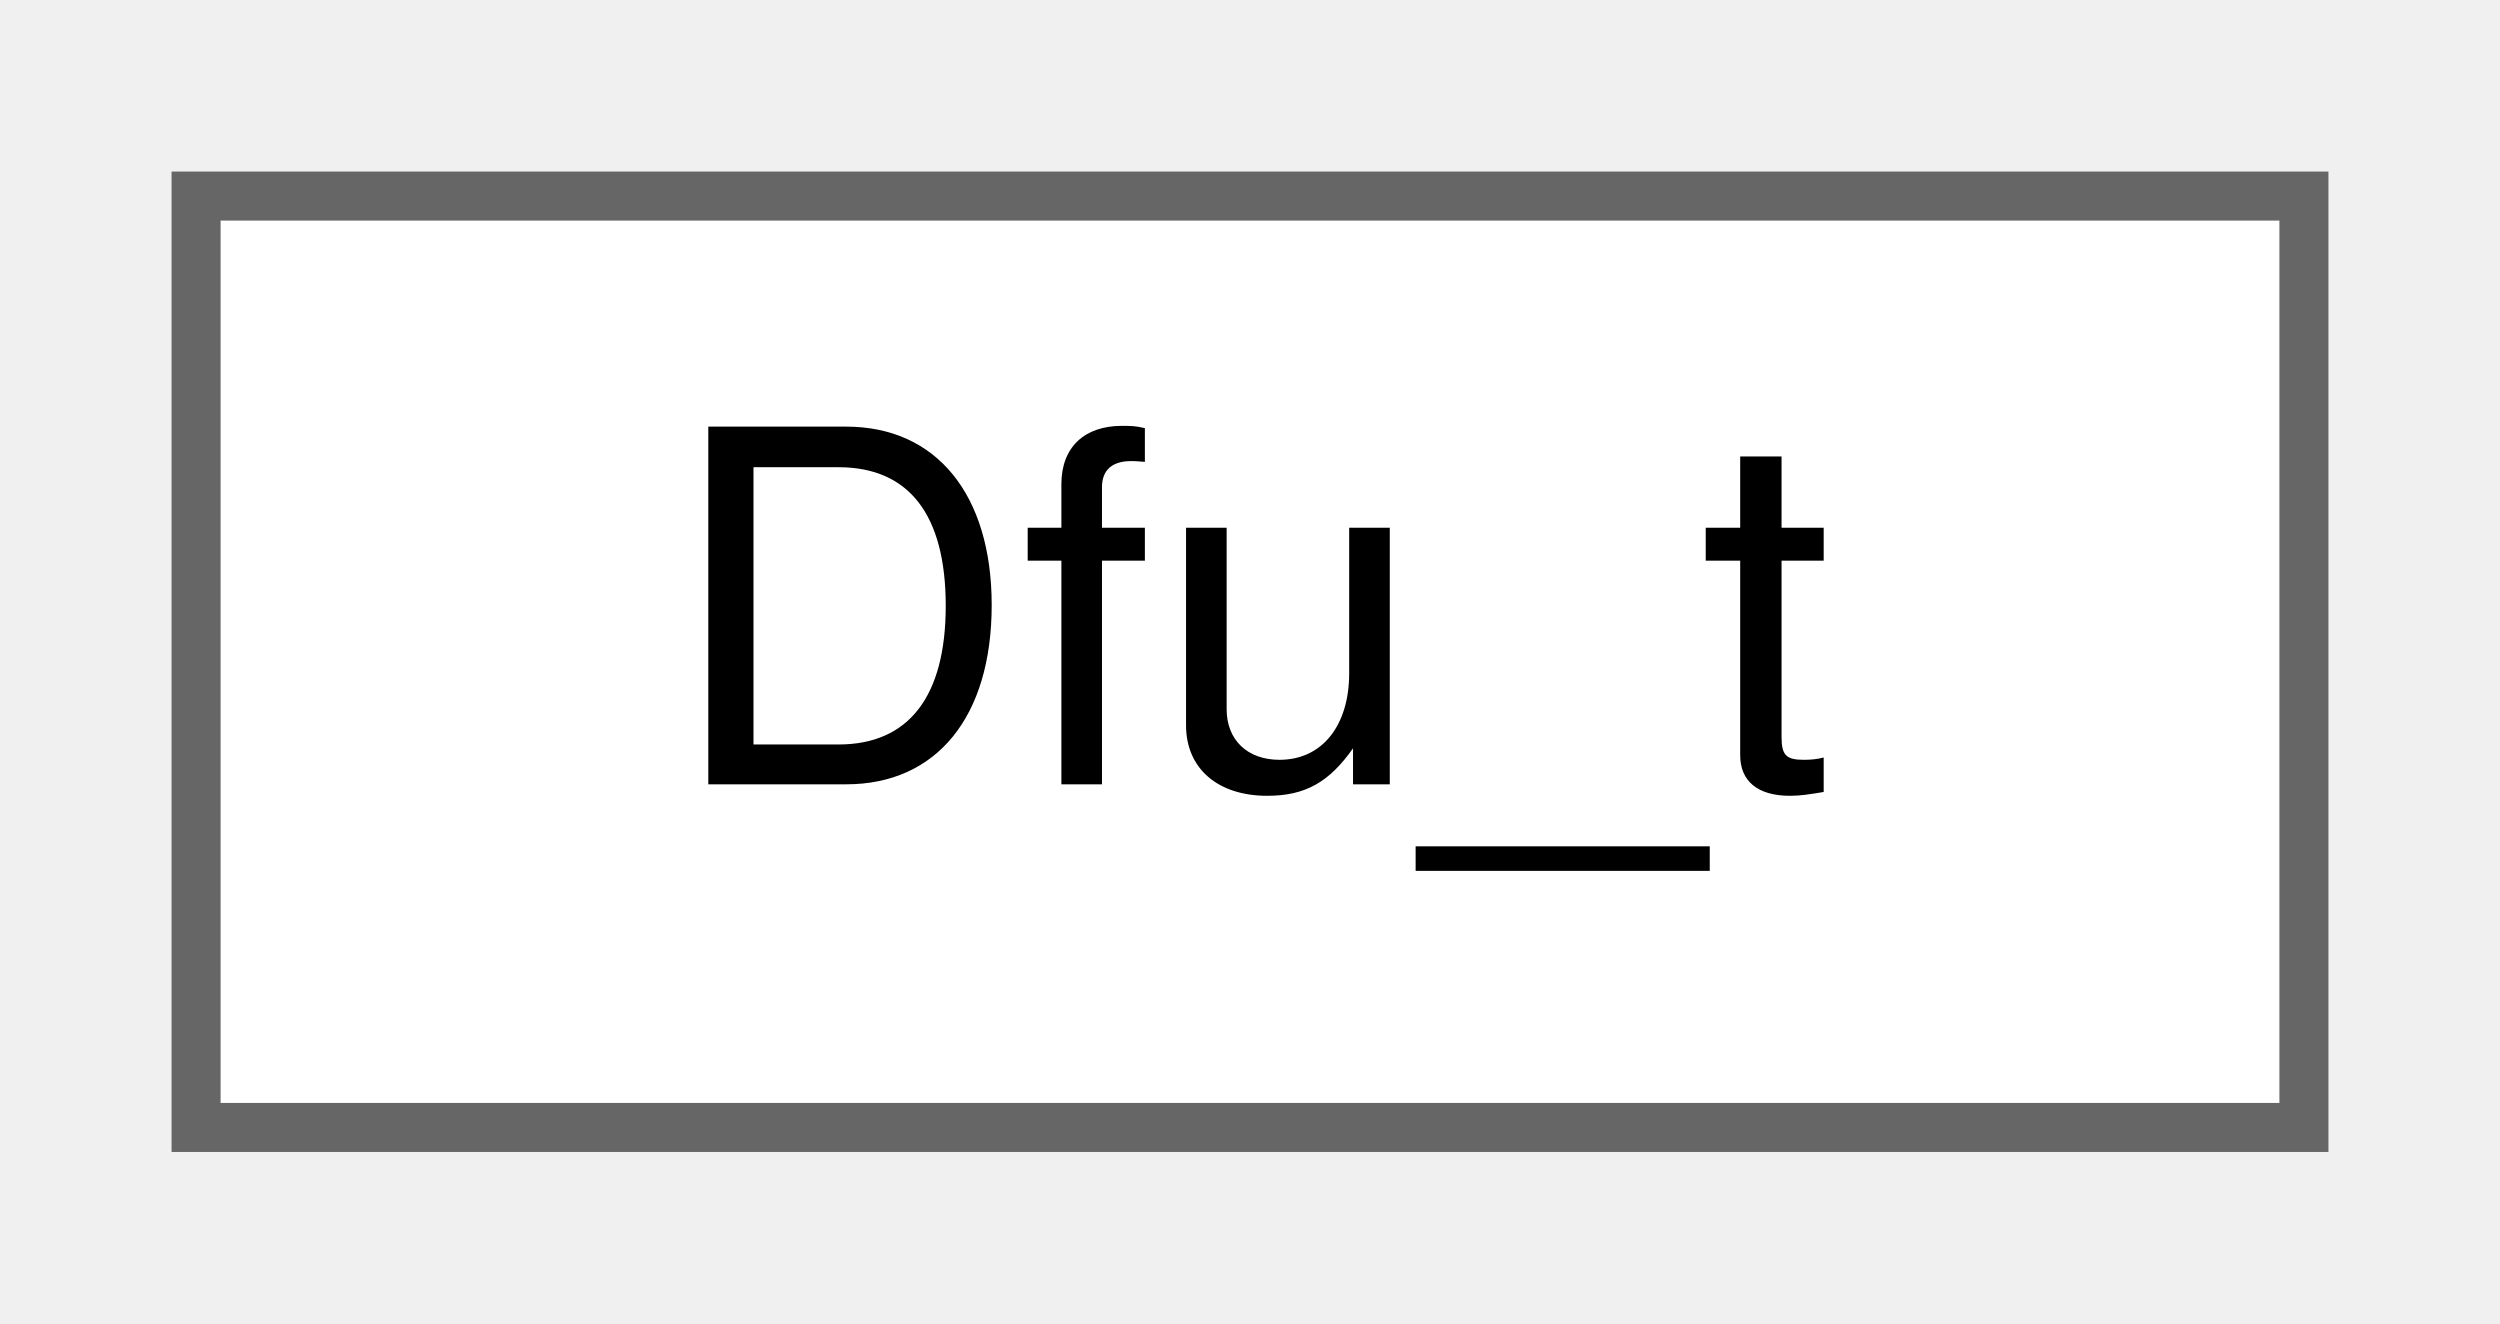
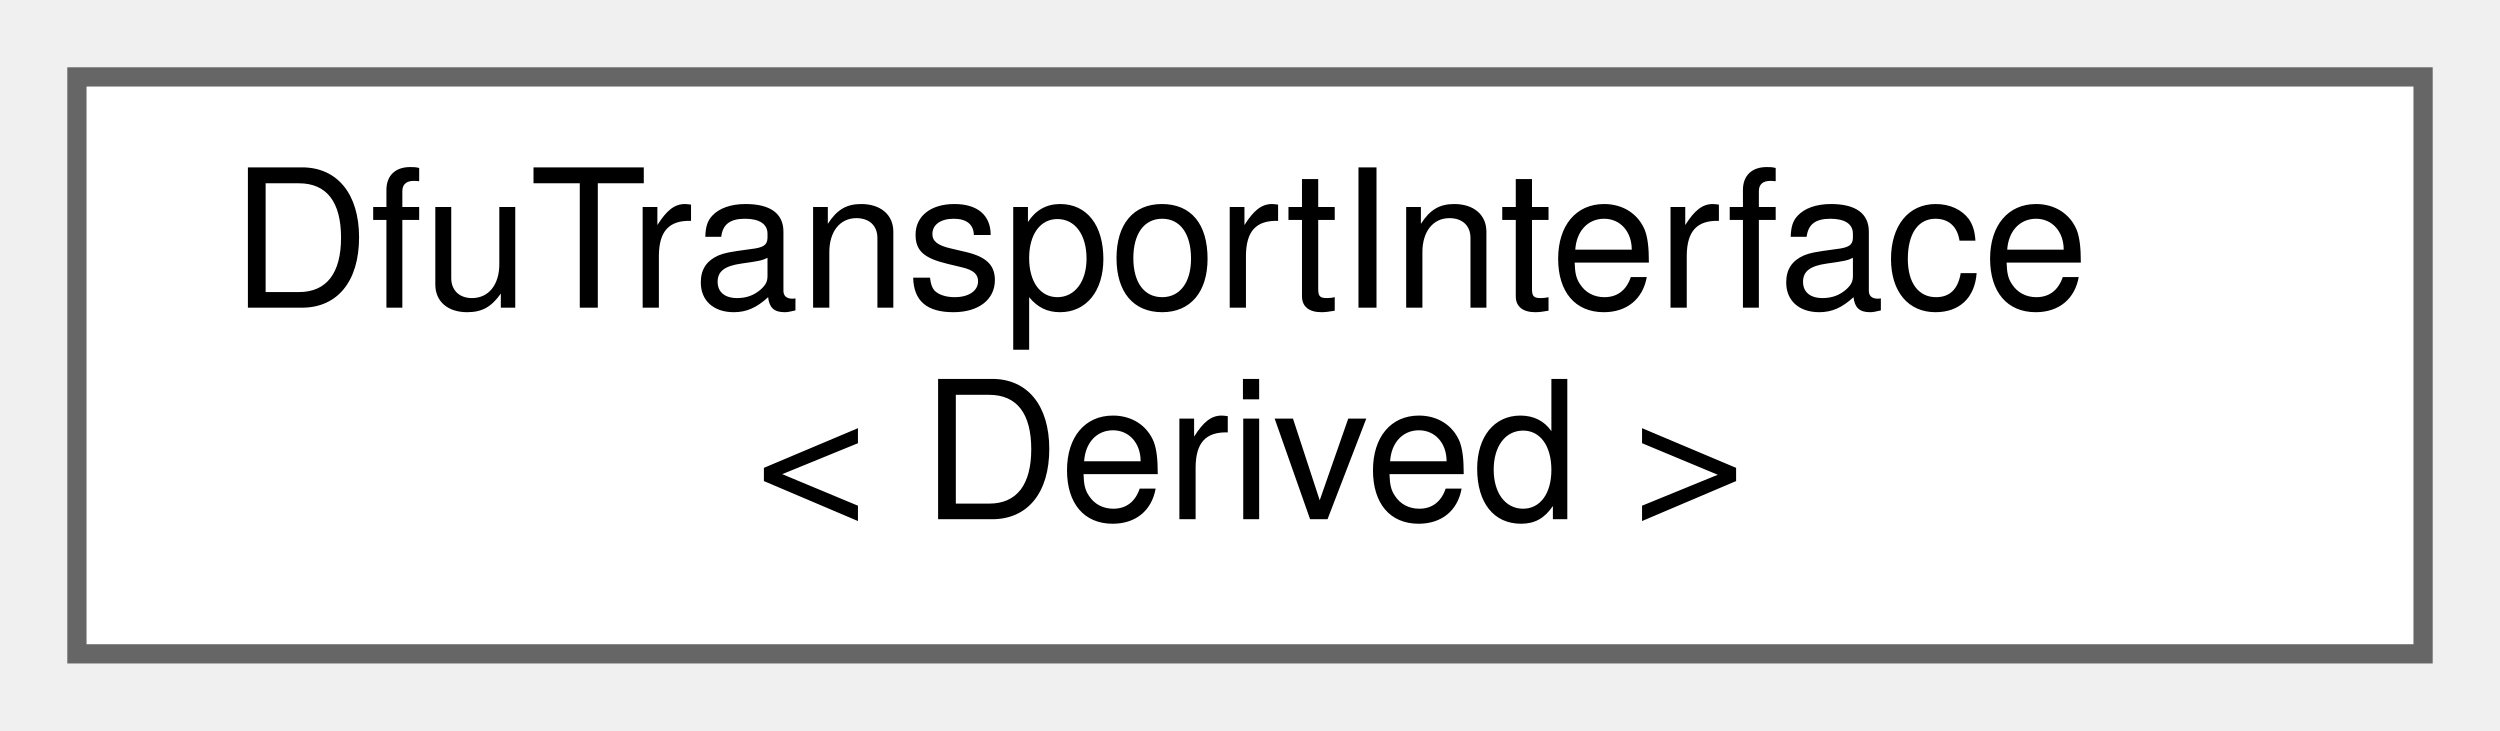
- <svg xmlns="http://www.w3.org/2000/svg" xmlns:xlink="http://www.w3.org/1999/xlink" width="51pt" height="27pt" viewBox="0.00 0.00 51.00 27.00">
-   <g id="graph0" class="graph" transform="scale(1 1) rotate(0) translate(4 23)">
+ <svg xmlns="http://www.w3.org/2000/svg" xmlns:xlink="http://www.w3.org/1999/xlink" width="130pt" height="38pt" viewBox="0.00 0.00 130.00 38.00">
+   <g id="graph0" class="graph" transform="scale(1 1) rotate(0) translate(4 34)">
    <g id="Node000000" class="node">
      <g id="a_Node000000">
-         <a xlink:href="structDfu__t.html" target="_top" xlink:title=" ">
-           <polygon fill="white" stroke="#666666" points="43,-19 0,-19 0,0 43,0 43,-19" />
-           <text text-anchor="middle" x="21.5" y="-7" font-family="Helvetica,sans-Serif" font-size="10.00">Dfu_t</text>
+         <a xlink:href="classDfuTransportInterface.html" target="_top" xlink:title="CRTP-based template interface for DFU hardware transport.">
+           <polygon fill="white" stroke="#666666" points="122,-30 0,-30 0,0 122,0 122,-30" />
+           <text text-anchor="start" x="8" y="-18" font-family="Helvetica,sans-Serif" font-size="10.00">DfuTransportInterface</text>
+           <text text-anchor="middle" x="61" y="-7" font-family="Helvetica,sans-Serif" font-size="10.00">&lt; Derived &gt;</text>
        </a>
      </g>
    </g>
  </g>
</svg>
